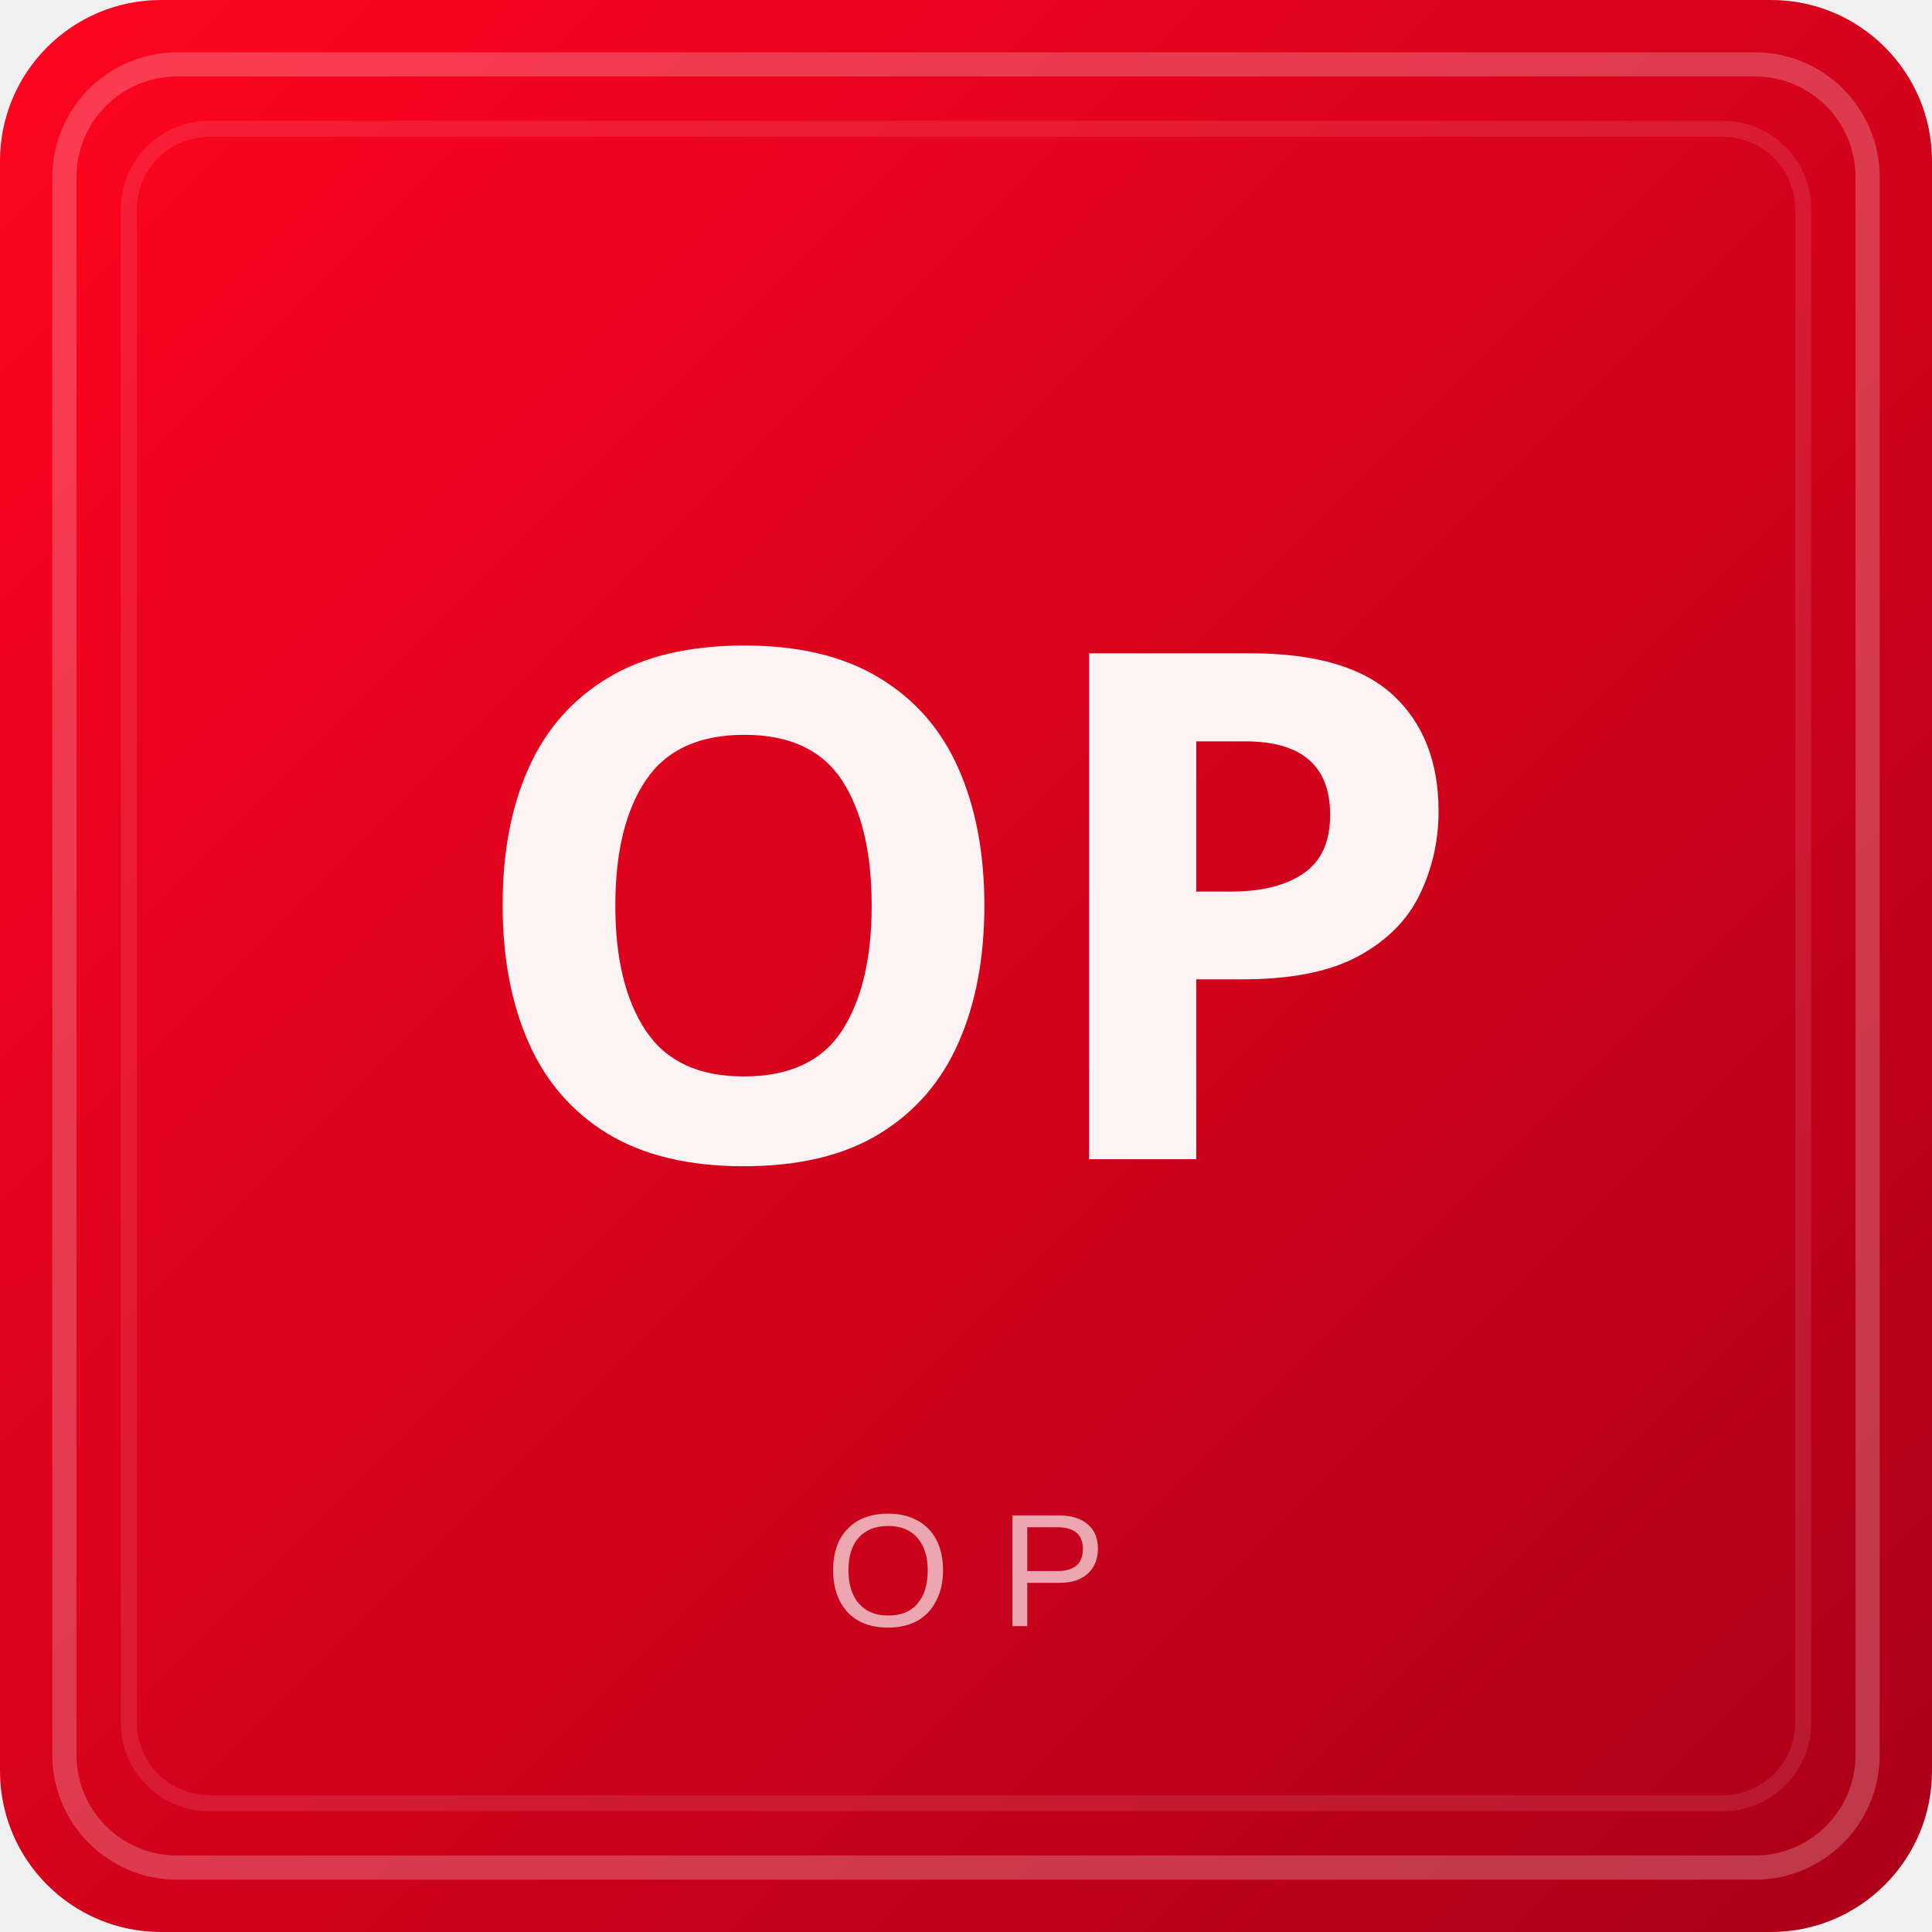
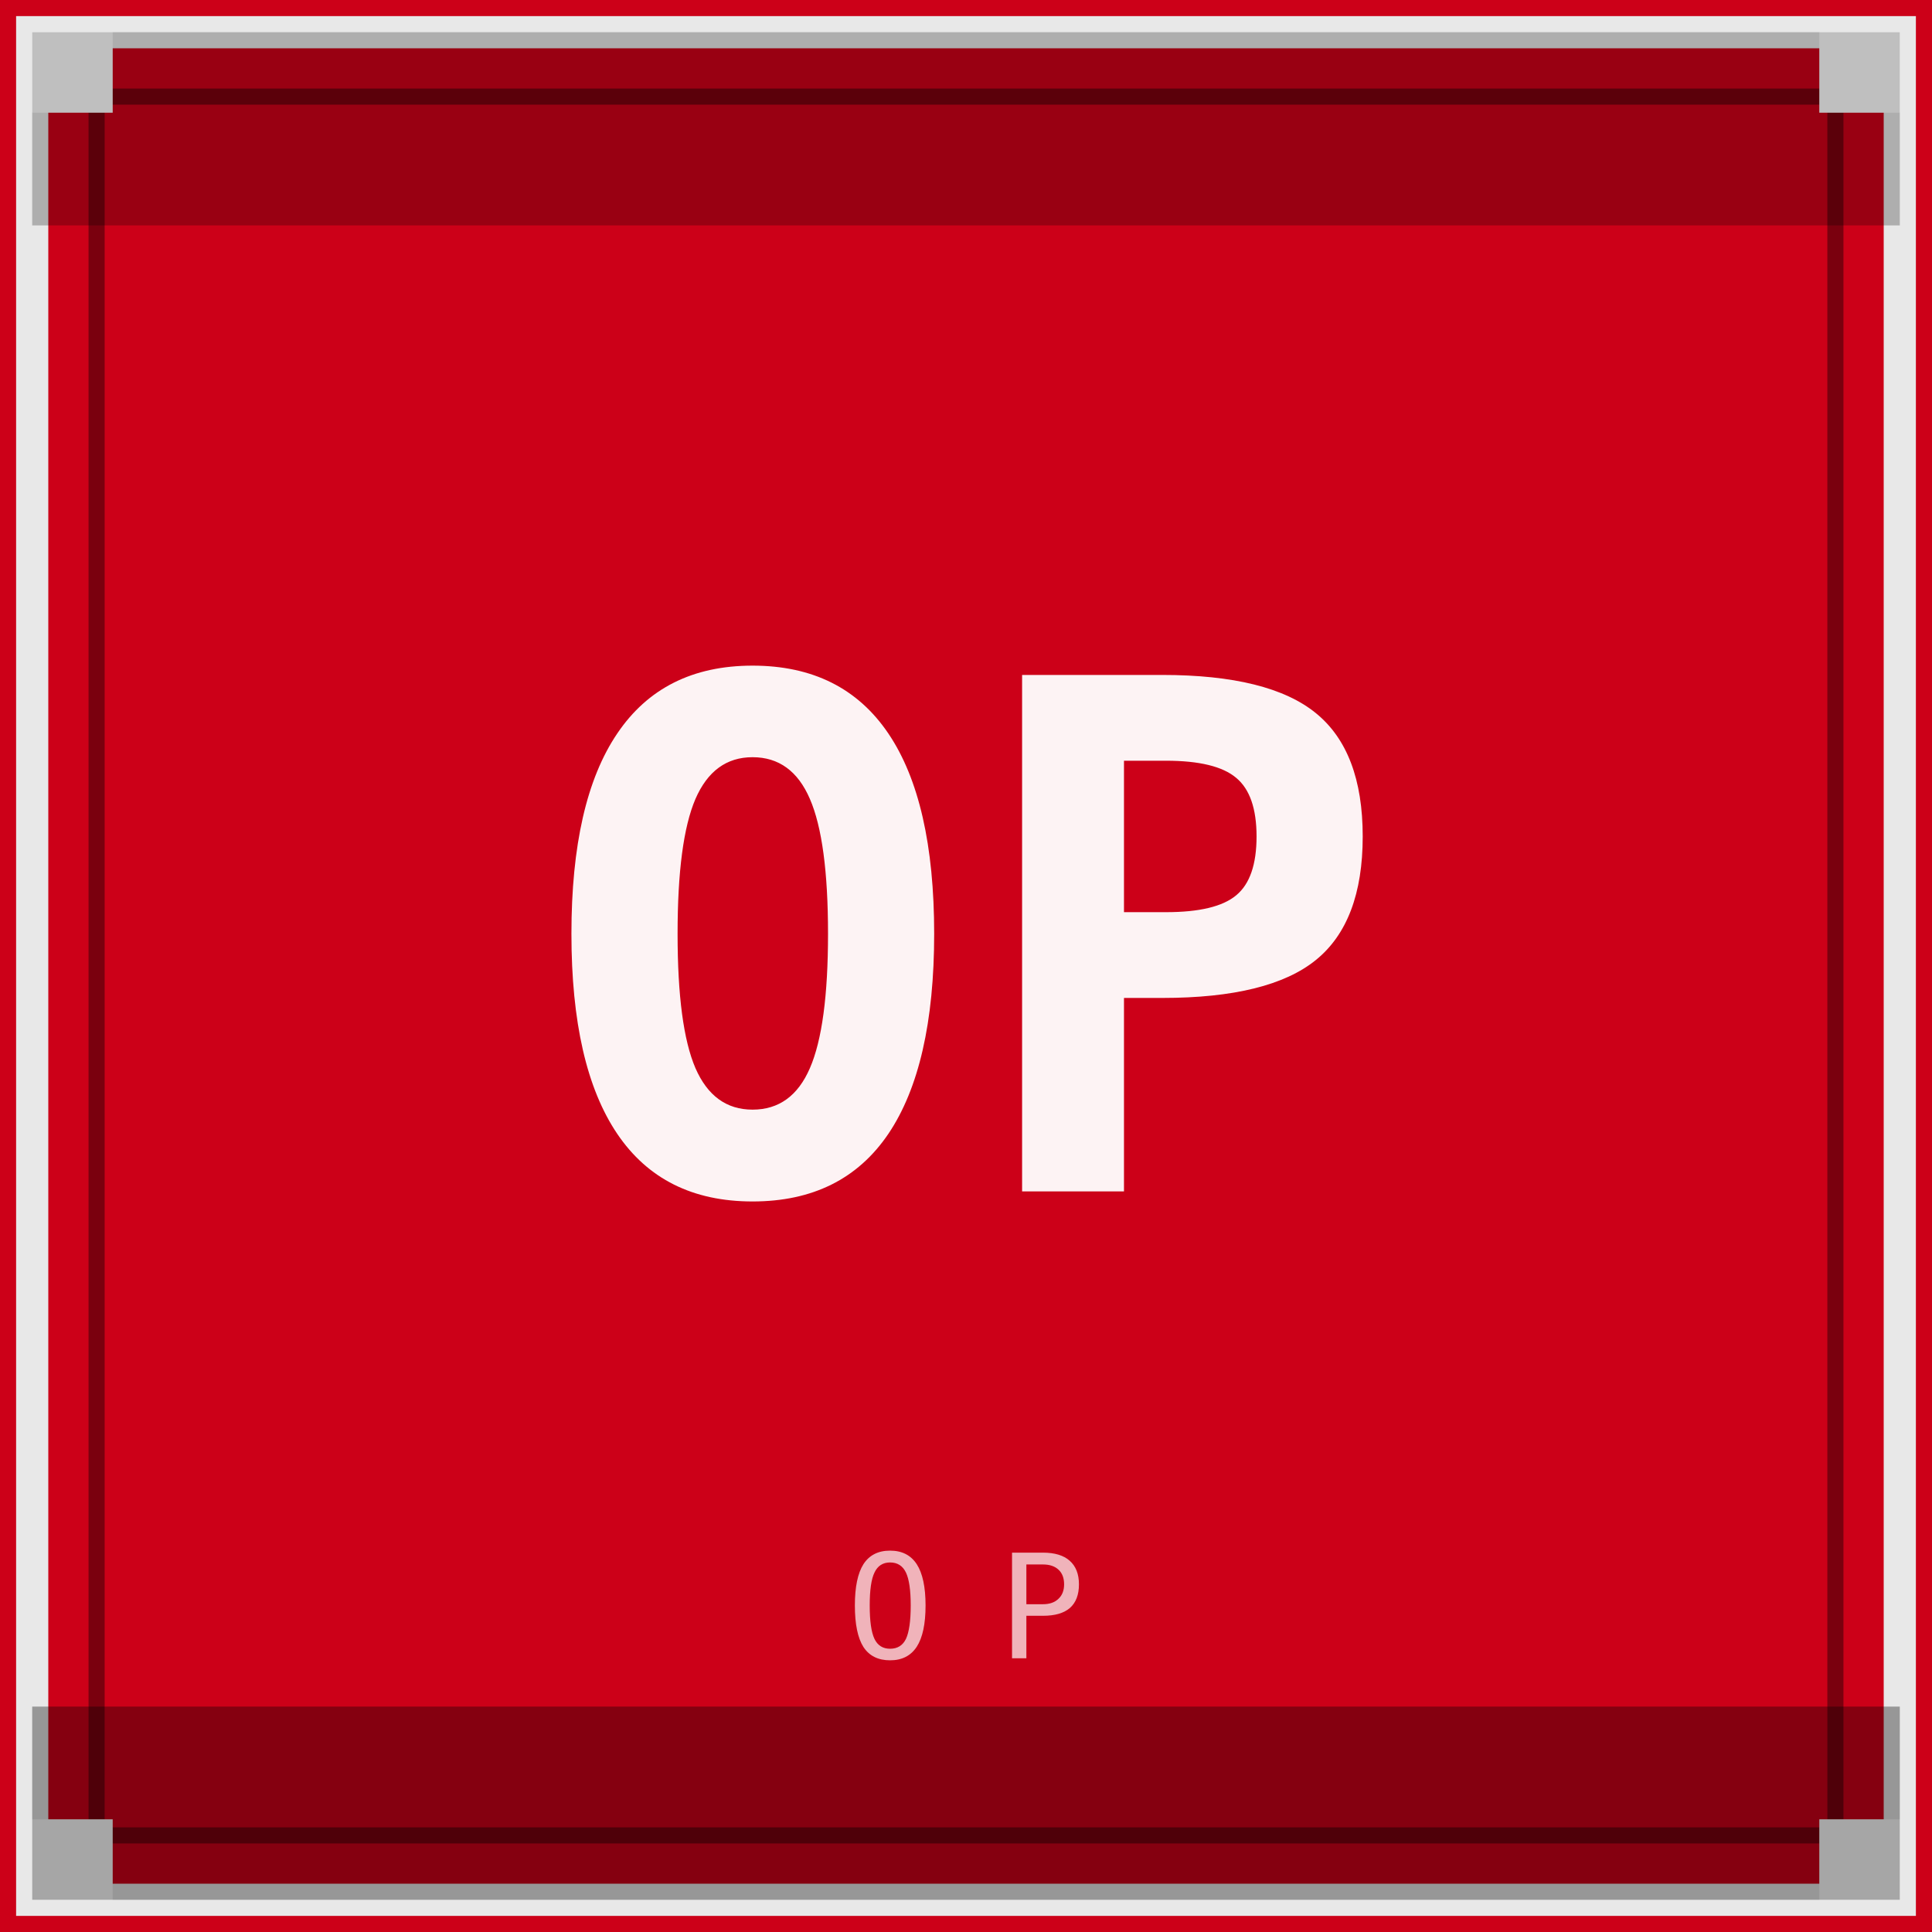
<svg xmlns="http://www.w3.org/2000/svg" viewBox="0 0 120 120" width="120" height="120">
-   <defs>
-     <linearGradient id="g" x1="0" y1="0" x2="1" y2="1">
-       <stop offset="0%" stop-color="#FF0420" />
-       <stop offset="100%" stop-color="#AA0018" />
-     </linearGradient>
-   </defs>
-   <rect width="120" height="120" rx="10" fill="url(#g)" />
-   <rect x="4" y="4" width="112" height="112" rx="7" fill="none" stroke="rgba(255,255,255,0.22)" stroke-width="1.5" />
-   <rect x="8" y="8" width="104" height="104" rx="5" fill="none" stroke="rgba(255,255,255,0.10)" stroke-width="1" />
-   <text x="60" y="72" text-anchor="middle" font-family="Arial Black, Impact, sans-serif" font-size="44" font-weight="900" fill="white" opacity="0.95">OP</text>
-   <text x="60" y="101" text-anchor="middle" font-family="Arial, Helvetica, sans-serif" font-size="10" fill="rgba(255,255,255,0.65)" letter-spacing="3">OP</text>
+   <rect width="120" height="120" fill="#CC0018" />
+   <rect x="2" y="2" width="116" height="116" fill="none" stroke="#e8e8e8" stroke-width="2" />
+   <rect x="6" y="6" width="108" height="108" fill="none" stroke="rgba(0,0,0,0.4)" stroke-width="1" />
+   <rect x="2" y="2" width="5" height="5" fill="#ffffff" />
+   <rect x="113" y="2" width="5" height="5" fill="#ffffff" />
+   <rect x="2" y="113" width="5" height="5" fill="#ffffff" />
+   <rect x="113" y="113" width="5" height="5" fill="#ffffff" />
+   <rect x="2" y="2" width="116" height="12" fill="rgba(0,0,0,0.25)" />
+   <rect x="2" y="106" width="116" height="12" fill="rgba(0,0,0,0.35)" />
+   <text x="60" y="74" text-anchor="middle" font-family="ui-monospace, Menlo, Monaco, monospace" font-size="44" font-weight="900" fill="white" opacity="0.95">OP</text>
+   <text x="60" y="103" text-anchor="middle" font-family="ui-monospace, Menlo, Monaco, monospace" font-size="9" fill="rgba(255,255,255,0.7)" letter-spacing="4">OP</text>
</svg>
